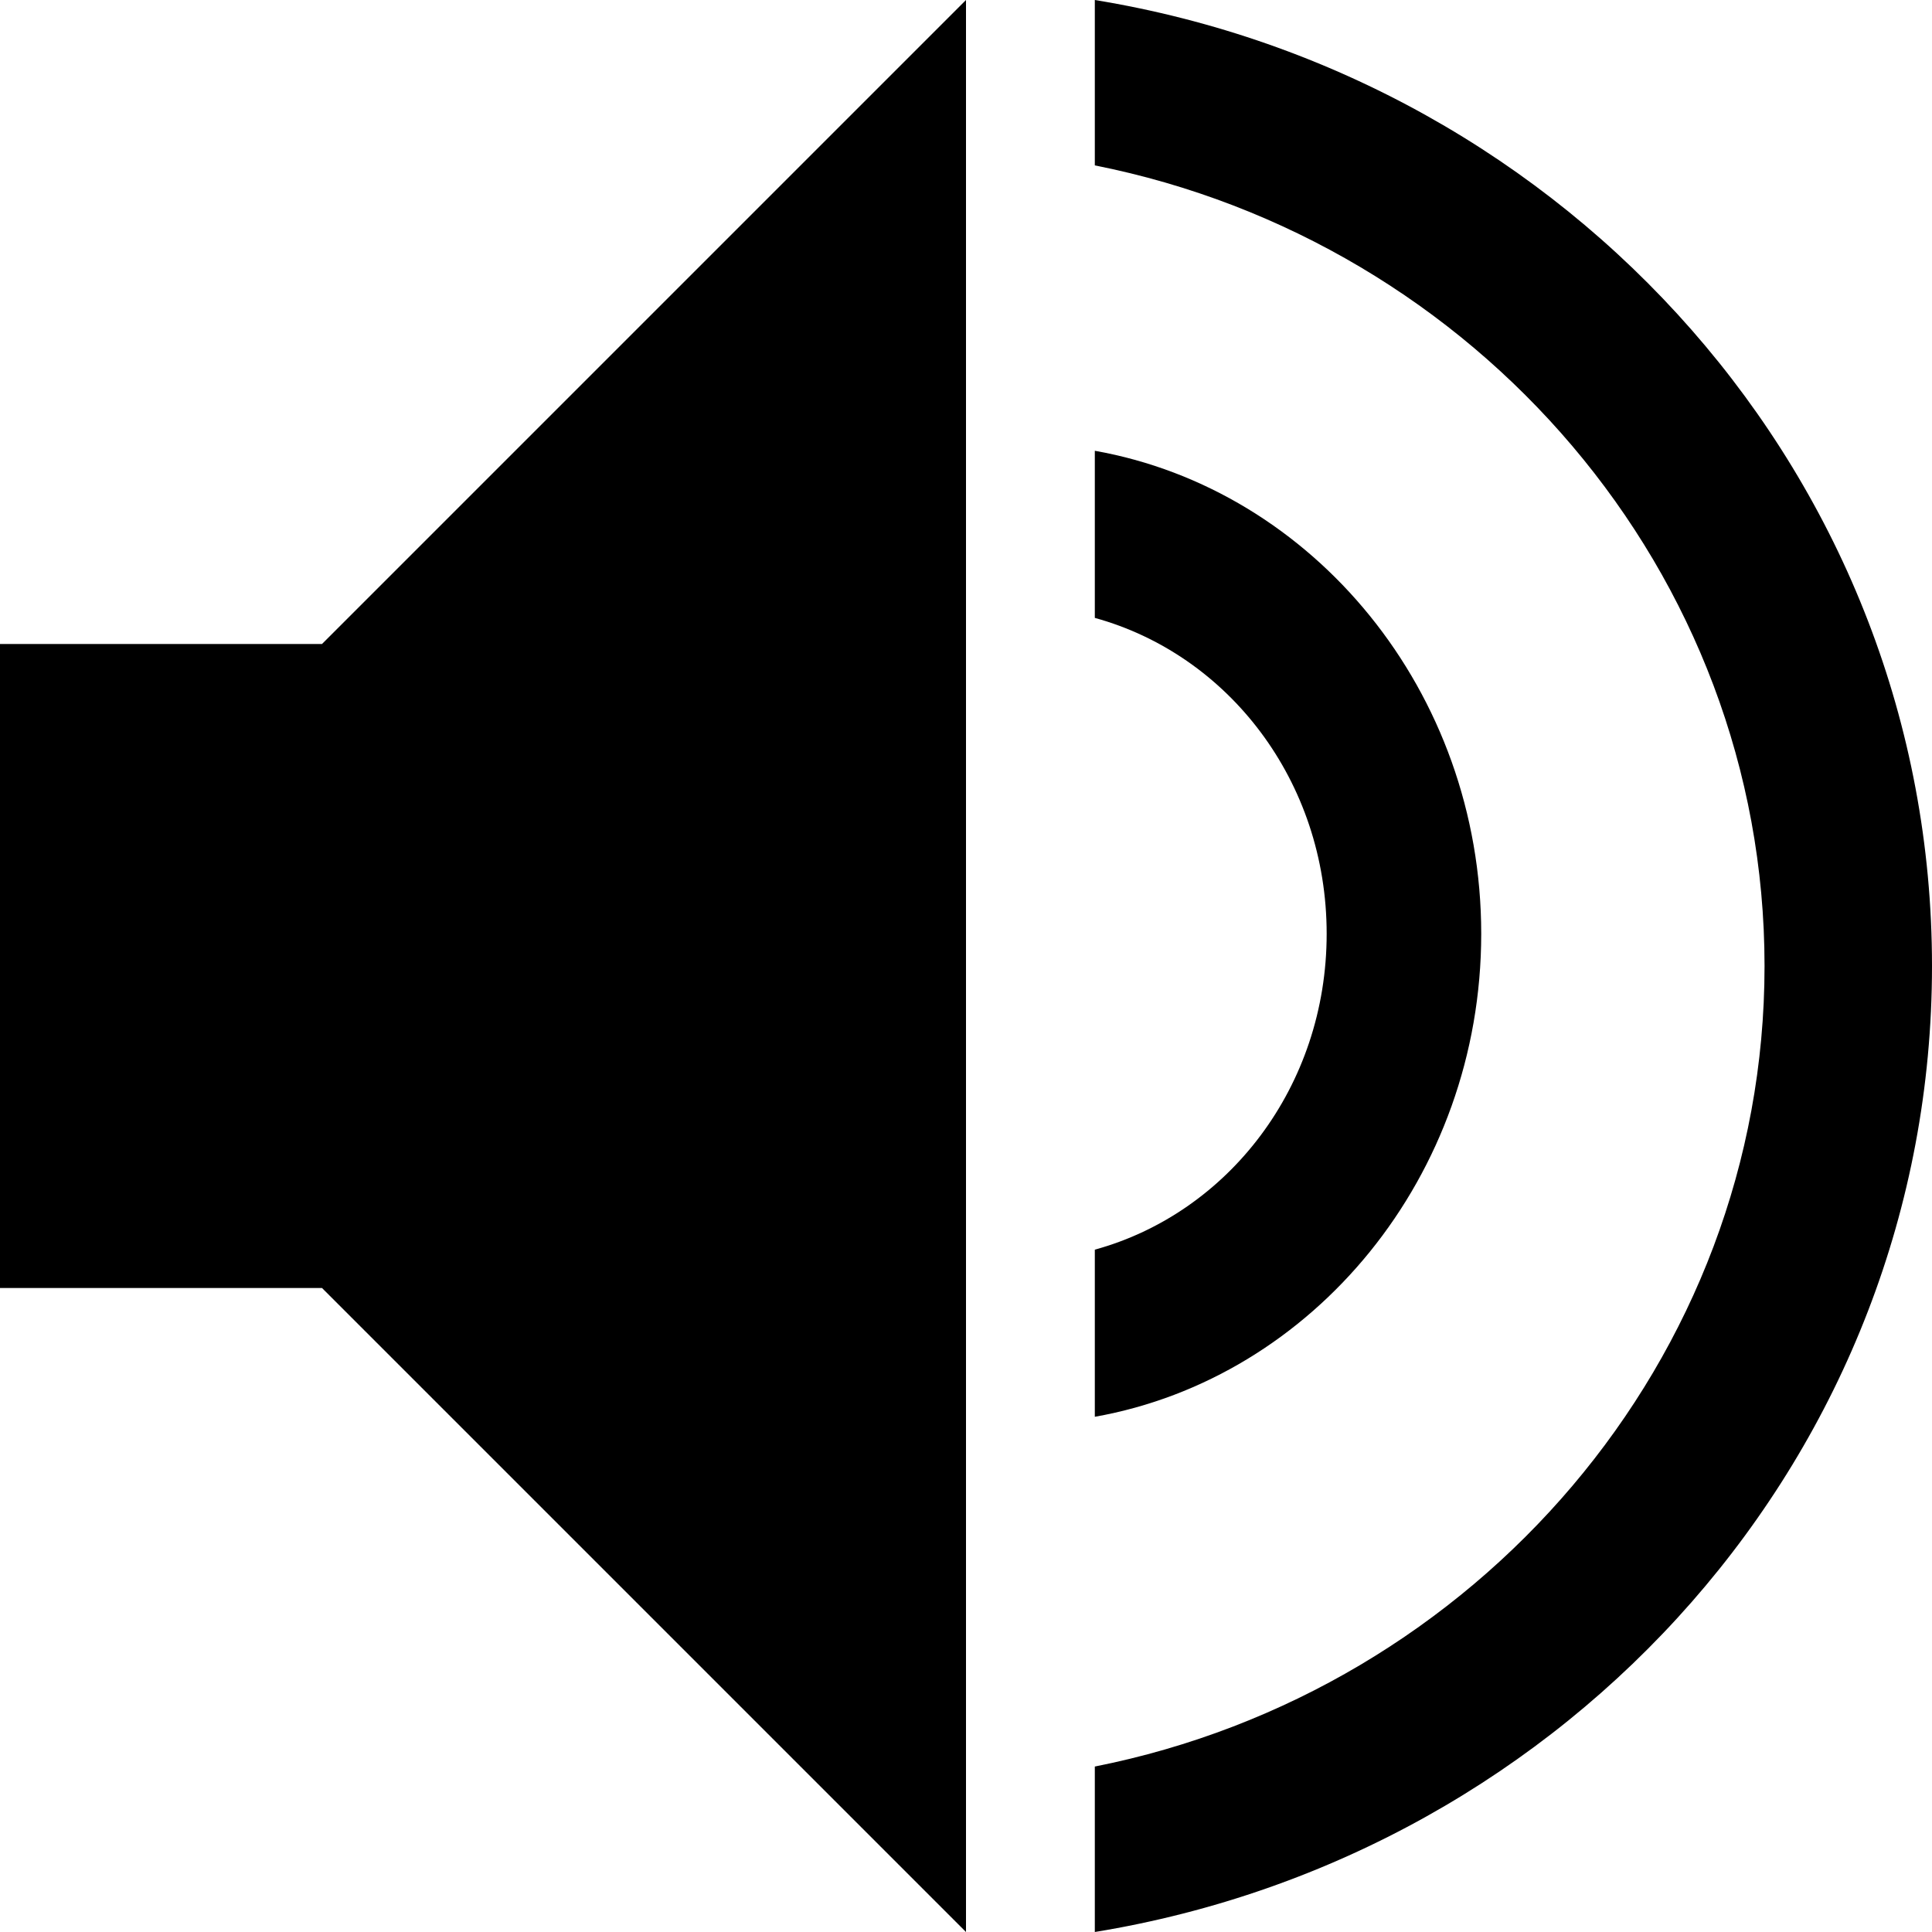
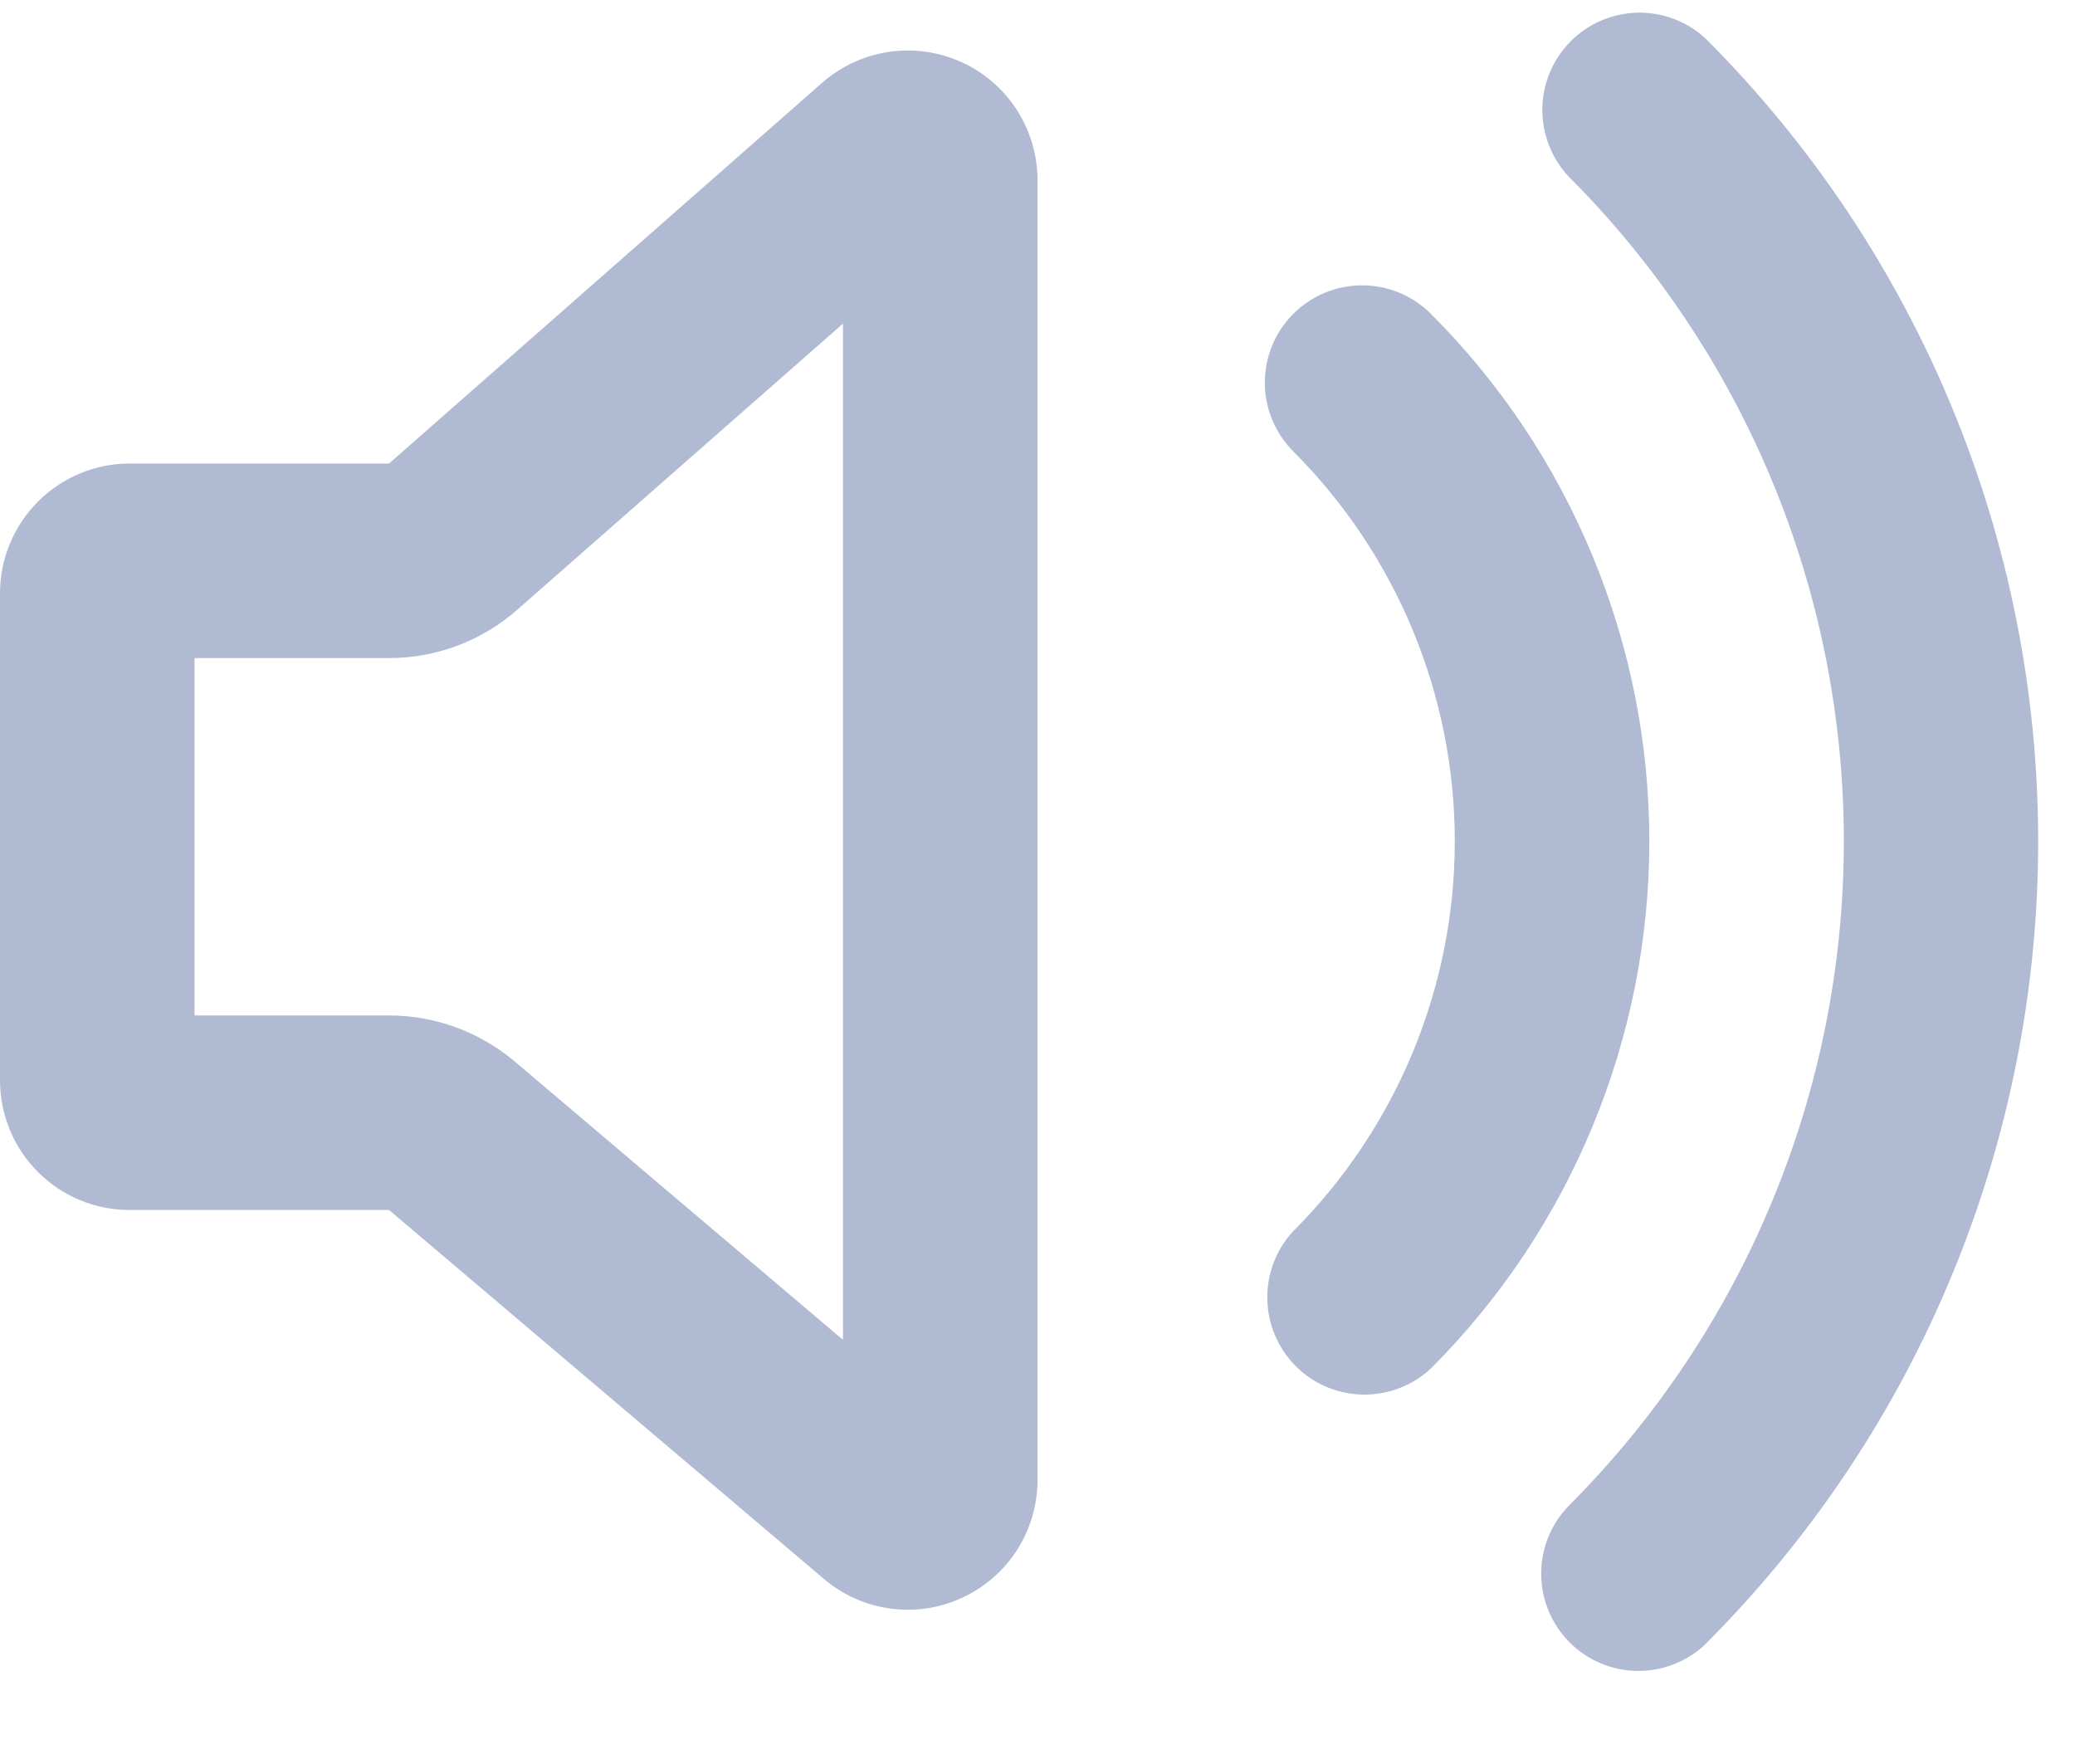
- <svg xmlns="http://www.w3.org/2000/svg" width="28" height="28" viewBox="0 0 28 28" fill="none">
-   <path d="M15.867 20.533V18.111C17.799 17.58 19.227 15.748 19.227 13.533C19.227 11.318 17.799 9.487 15.867 8.955V6.533C19.031 7.095 21.467 10.019 21.467 13.533C21.467 17.048 19.031 19.972 15.867 20.533ZM15.867 0V2.397C21.387 3.493 25.573 8.288 25.573 14C25.573 19.712 21.387 24.507 15.867 25.602V28C22.752 26.875 28 21.044 28 14C28 6.956 22.752 1.125 15.867 0ZM4.667 9.333H0V18.667H4.667L14 28V0L4.667 9.333Z" fill="currentColor" />
+ <svg xmlns="http://www.w3.org/2000/svg" width="20" height="17" viewBox="0 0 20 17" fill="none">
+   <path d="M1.25 4.467H3.75L7.925 0.797C8.106 0.639 8.328 0.536 8.566 0.5C8.804 0.465 9.047 0.499 9.266 0.598C9.485 0.697 9.671 0.857 9.801 1.06C9.931 1.262 10 1.497 10 1.737V14.262C10 14.501 9.932 14.735 9.804 14.936C9.675 15.137 9.492 15.297 9.275 15.397C9.059 15.498 8.818 15.534 8.582 15.502C8.345 15.47 8.123 15.371 7.941 15.216L3.75 11.661H1.25C0.918 11.661 0.601 11.53 0.366 11.295C0.132 11.061 0 10.743 0 10.411V5.717C0 5.386 0.132 5.068 0.366 4.834C0.601 4.599 0.918 4.467 1.25 4.467ZM1.875 9.786H3.75C4.194 9.786 4.625 9.945 4.963 10.231L8.125 12.912V3.119L4.987 5.875C4.646 6.176 4.206 6.342 3.75 6.342H1.875V9.786ZM13.791 13.189C13.614 13.354 13.379 13.444 13.136 13.44C12.893 13.436 12.661 13.338 12.489 13.166C12.318 12.994 12.219 12.762 12.215 12.519C12.21 12.277 12.301 12.041 12.466 11.864C13.462 10.867 14.022 9.516 14.022 8.107C14.022 6.699 13.462 5.347 12.466 4.351C12.379 4.264 12.31 4.161 12.263 4.047C12.215 3.933 12.191 3.811 12.191 3.688C12.191 3.44 12.289 3.201 12.465 3.025C12.641 2.849 12.879 2.75 13.128 2.75C13.377 2.749 13.615 2.848 13.791 3.024C14.459 3.691 14.988 4.483 15.349 5.356C15.711 6.228 15.897 7.162 15.897 8.106C15.897 9.05 15.711 9.985 15.349 10.857C14.988 11.729 14.459 12.521 13.791 13.189ZM16.444 15.84C16.267 16.011 16.03 16.105 15.784 16.103C15.539 16.101 15.303 16.003 15.13 15.829C14.956 15.655 14.857 15.42 14.855 15.175C14.852 14.929 14.947 14.692 15.117 14.515C16.817 12.815 17.772 10.51 17.772 8.107C17.772 5.703 16.817 3.398 15.117 1.699C14.952 1.521 14.862 1.286 14.866 1.043C14.87 0.8 14.969 0.568 15.14 0.397C15.312 0.225 15.544 0.127 15.787 0.122C16.03 0.118 16.265 0.208 16.442 0.374C18.493 2.425 19.645 5.206 19.645 8.107C19.645 11.007 18.493 13.789 16.442 15.84H16.444Z" fill="#B1BAD3" />
</svg>
